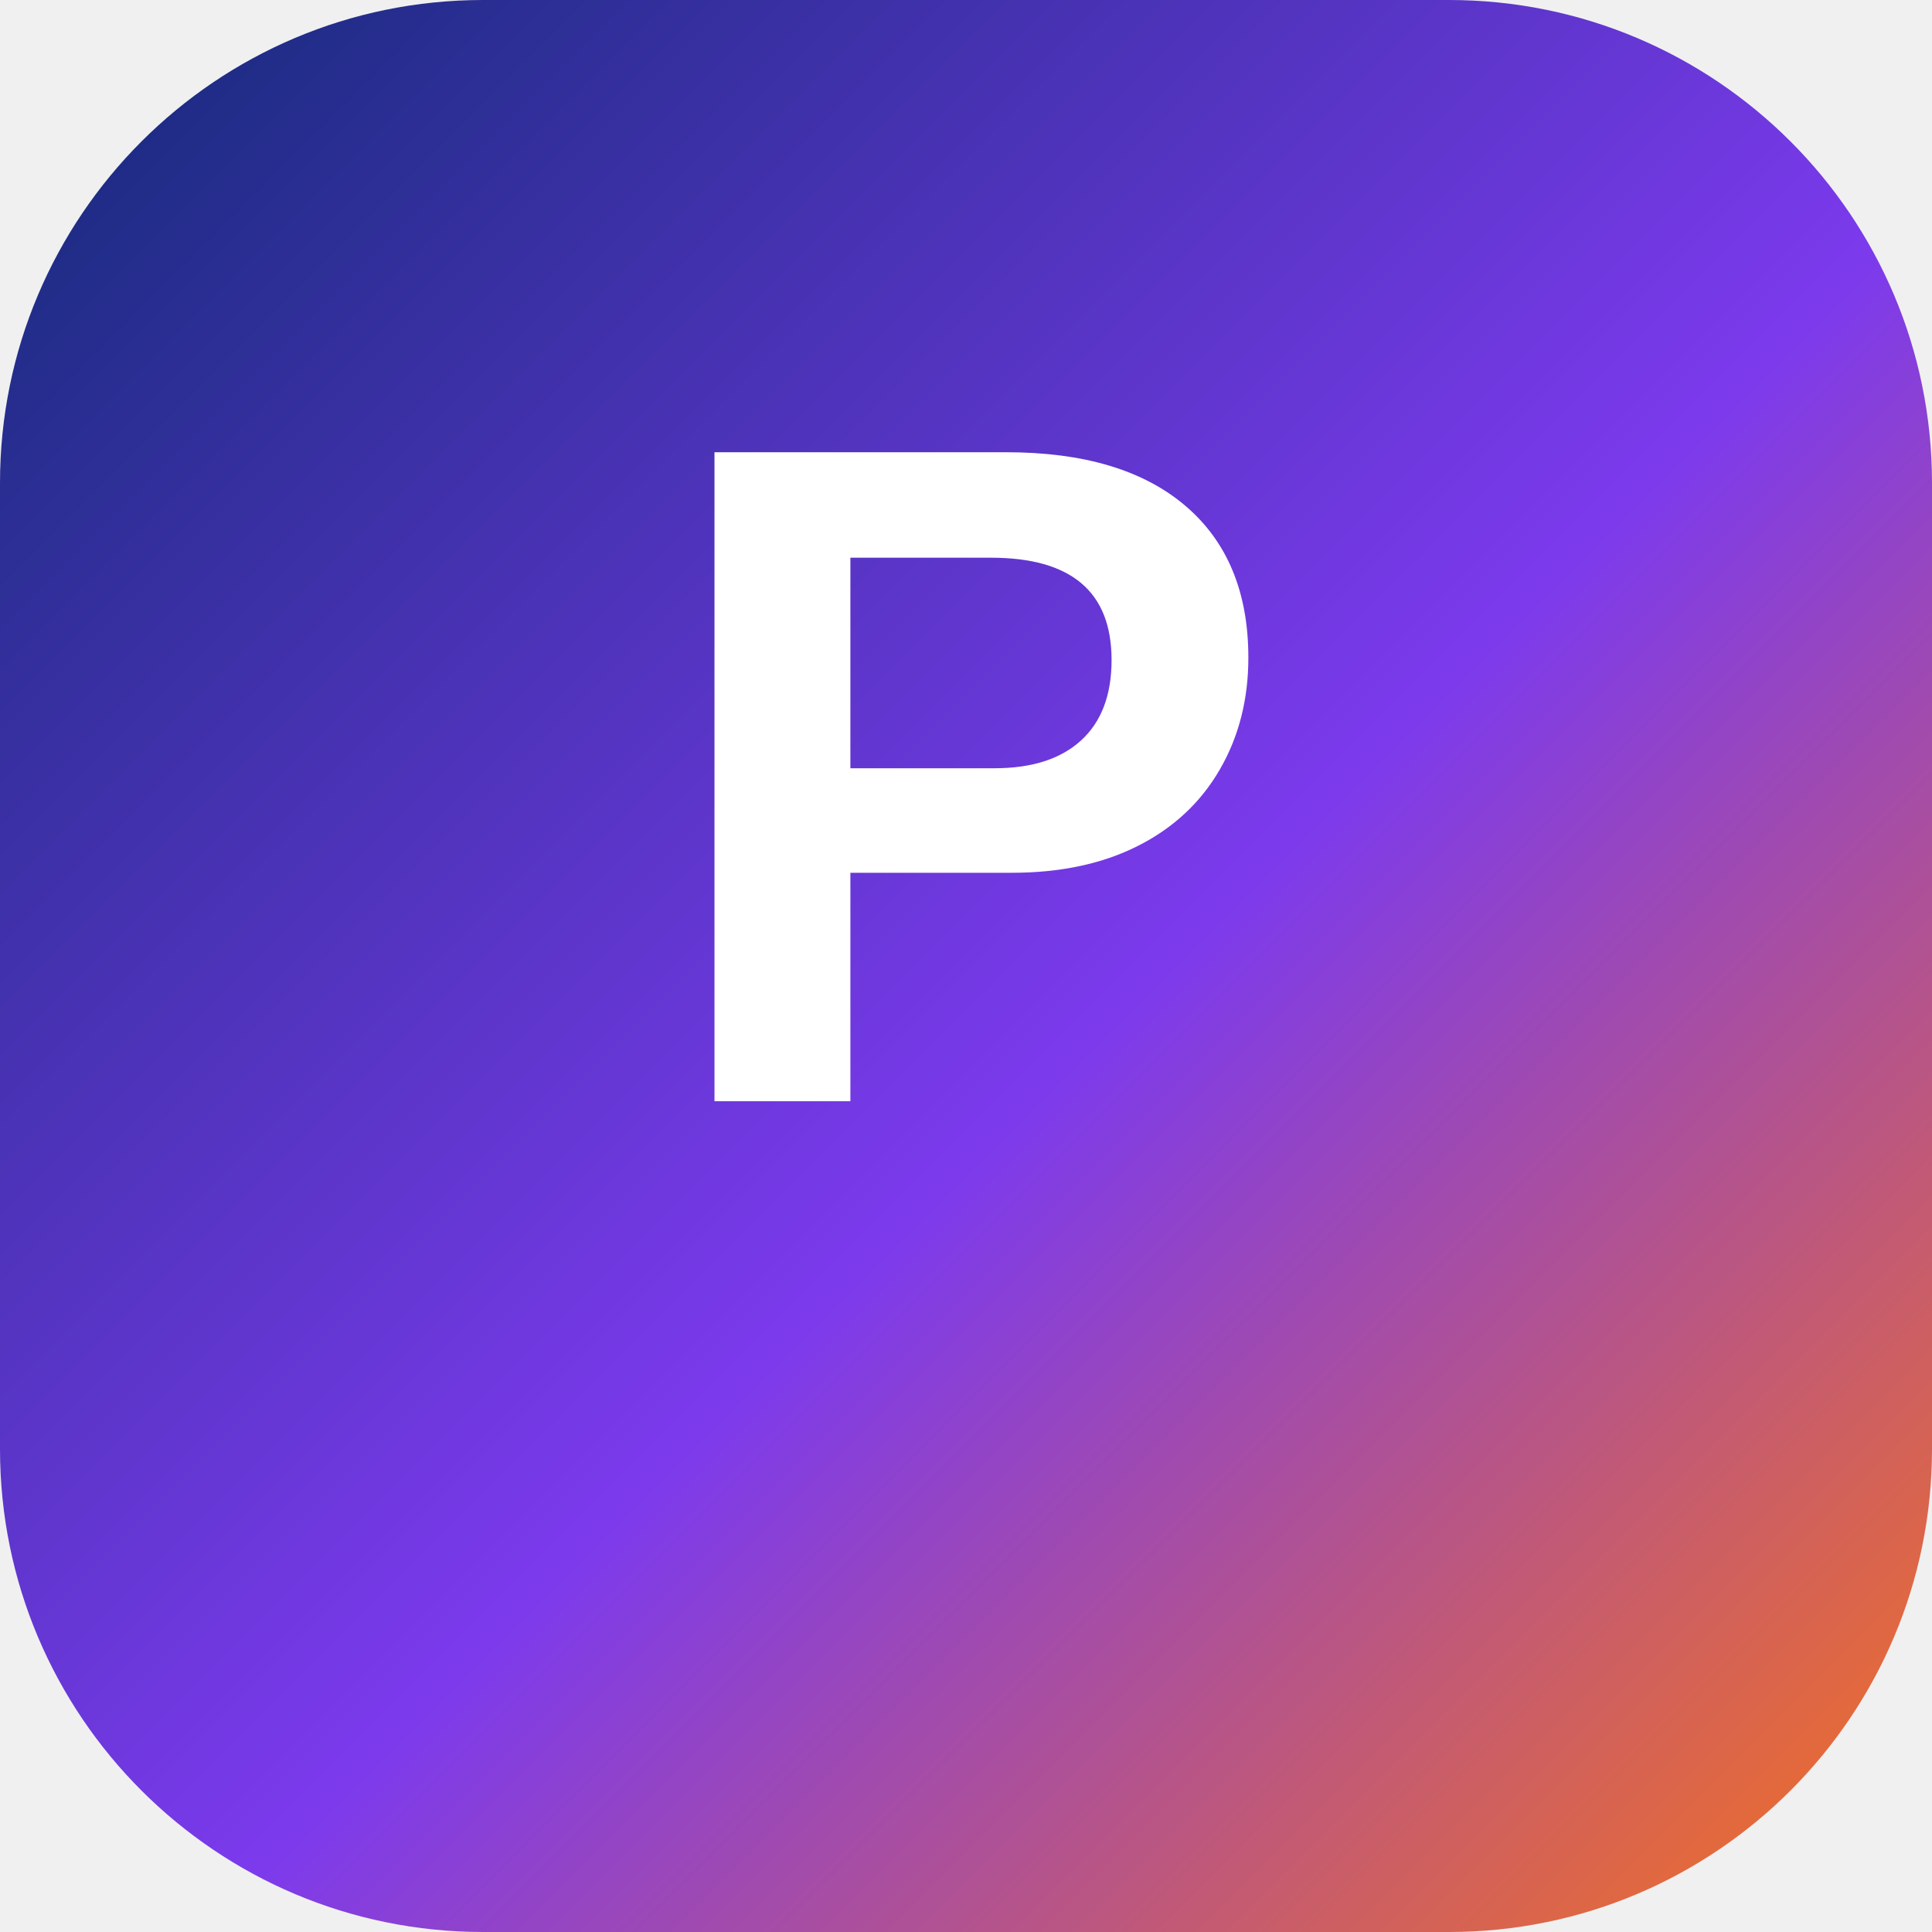
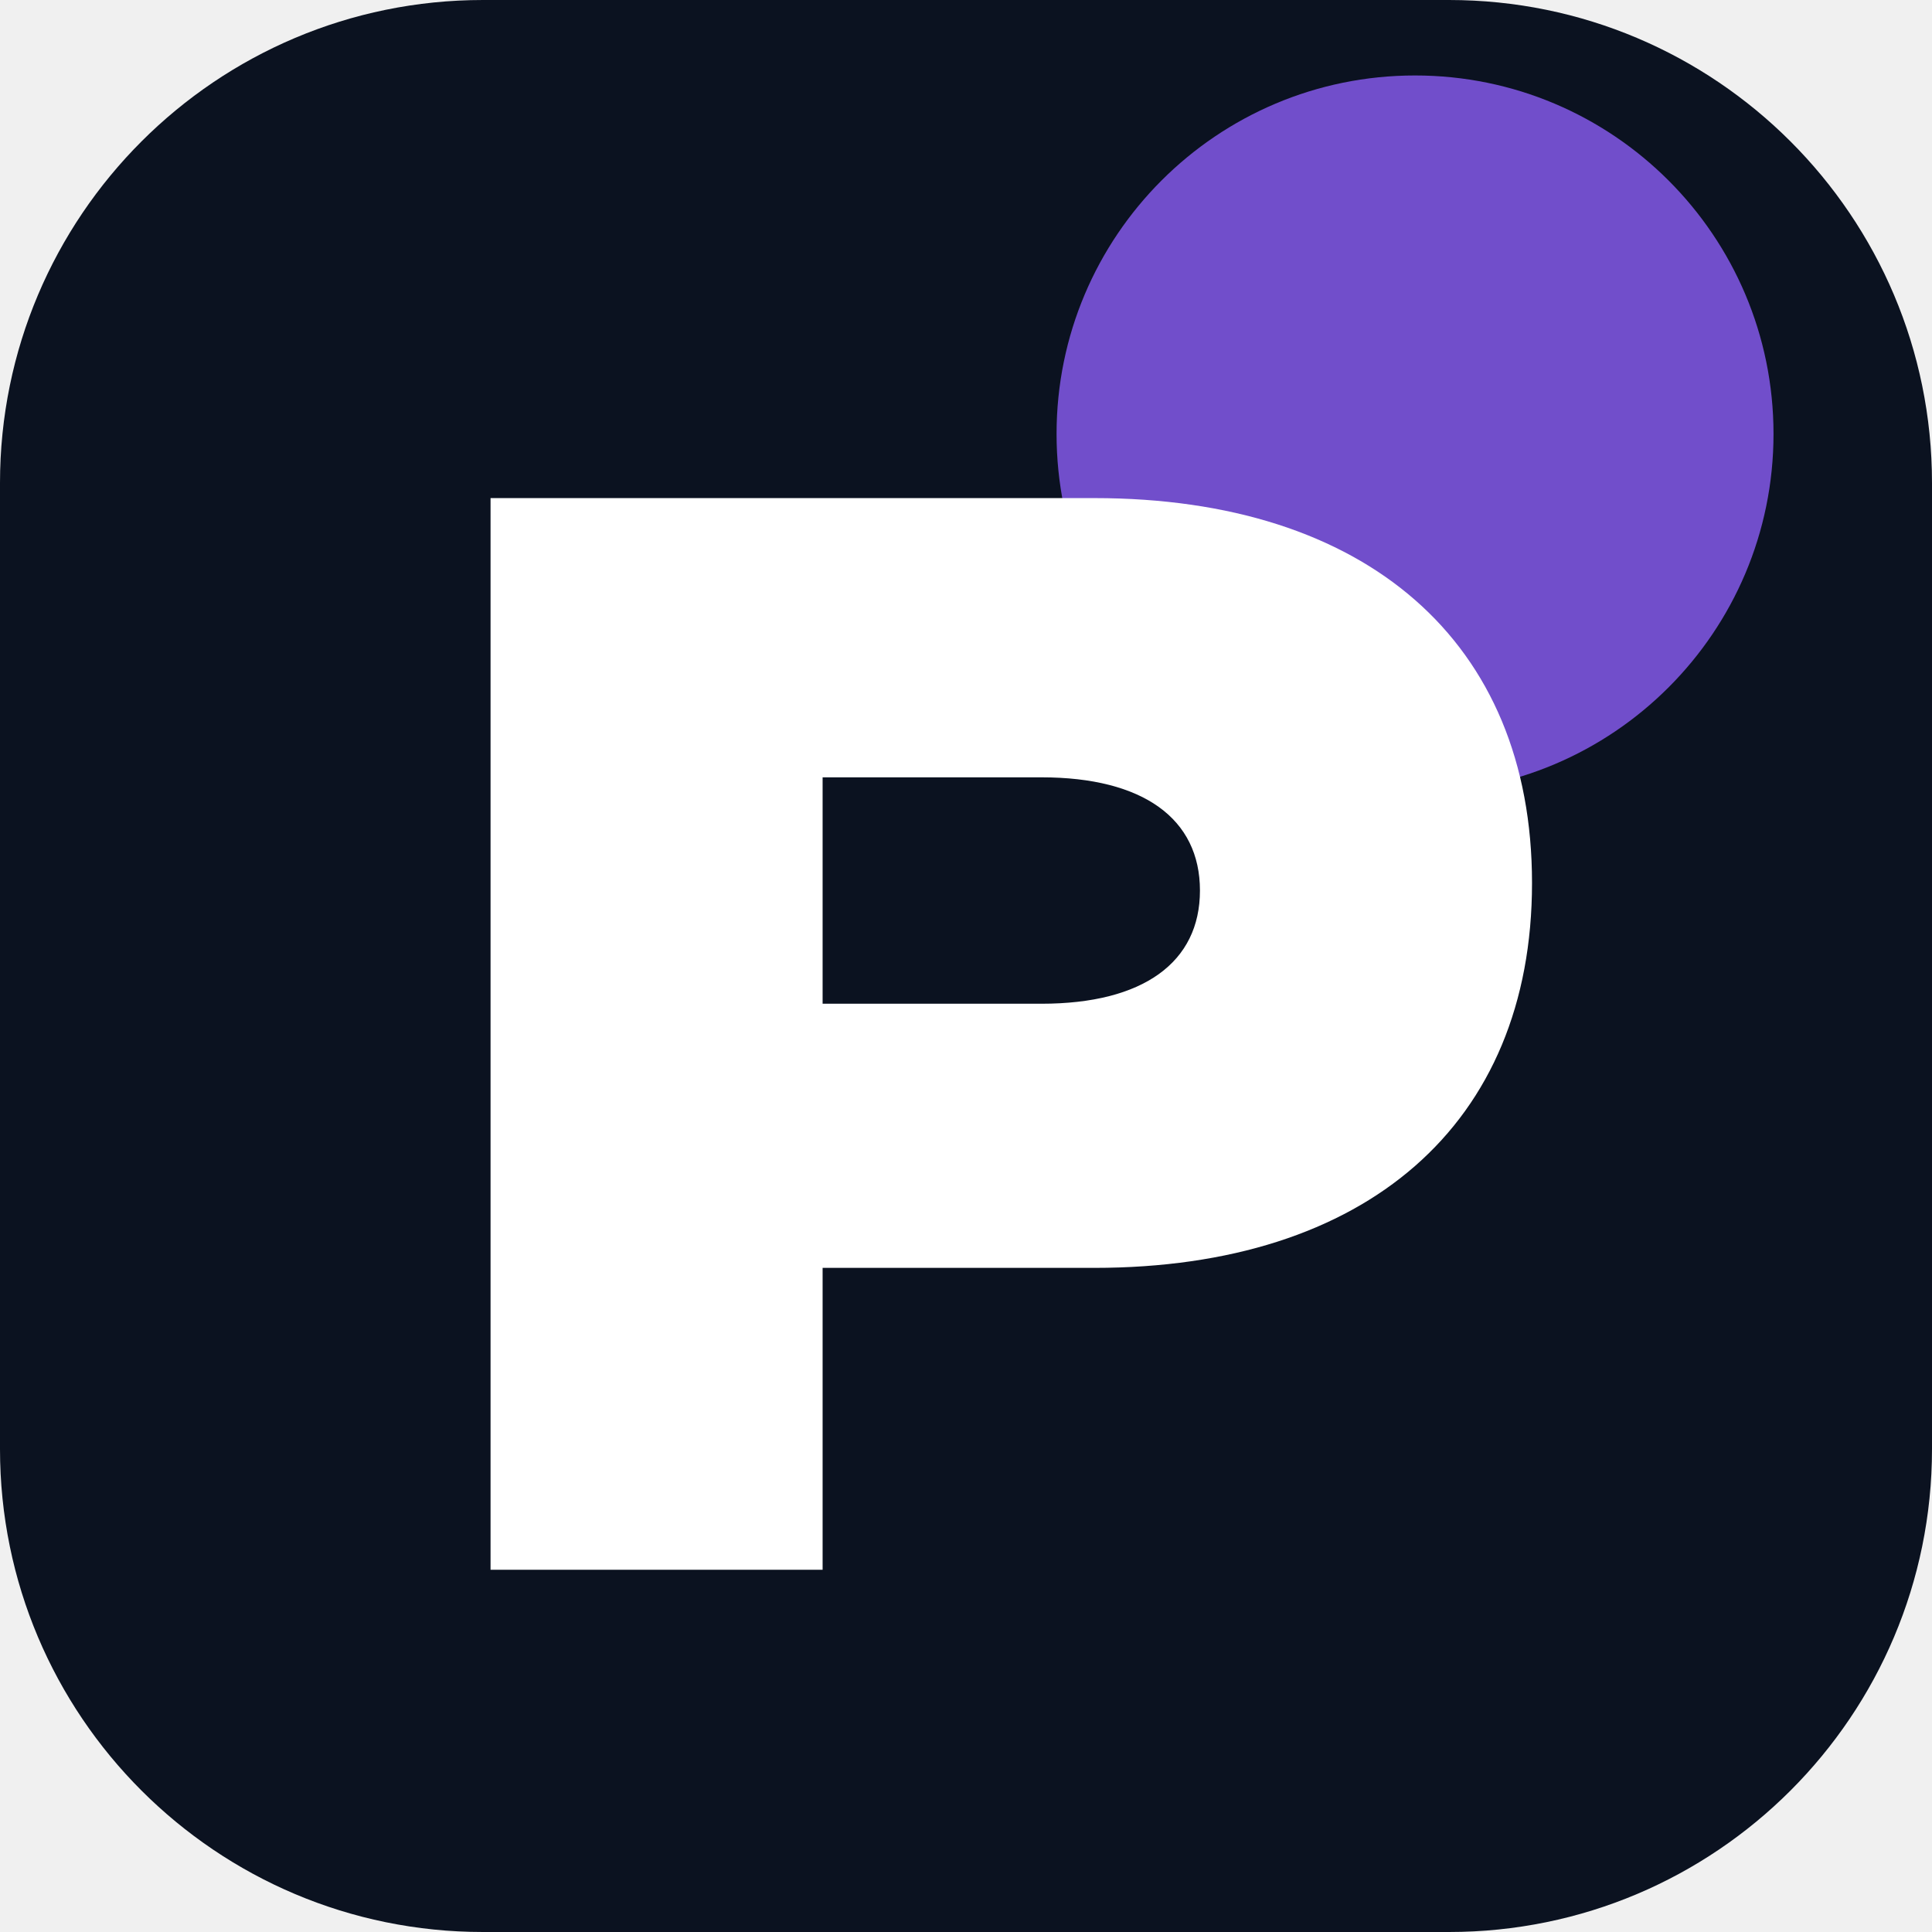
- <svg xmlns="http://www.w3.org/2000/svg" viewBox="0 0 512 512">
-   <defs>
-     <linearGradient id="g" x1="0" x2="1" y1="0" y2="1">
-       <stop stop-color="#102a76" />
-       <stop offset=".55" stop-color="#7c3aed" />
-       <stop offset="1" stop-color="#f97316" />
-     </linearGradient>
-   </defs>
-   <rect width="512" height="512" rx="128" fill="url(#g)" />
-   <text x="50%" y="57%" text-anchor="middle" font-size="250" font-family="Arial, sans-serif" font-weight="900" fill="#fff">P</text>
+ <svg xmlns="http://www.w3.org/2000/svg" width="512" height="512" viewBox="0 0 512 512">
+   <rect width="512" height="512" rx="128" fill="#0b1220" />
+   <circle cx="375" cy="115" r="95" fill="#8b5cf6" opacity=".8" />
+   <path d="M130 132h160c72 0 116 38 116 102s-44 102-116 102h-72v80h-88V132zm88 74v60h58c27 0 42-11 42-30s-15-30-42-30h-58z" fill="#fff" />
</svg>
